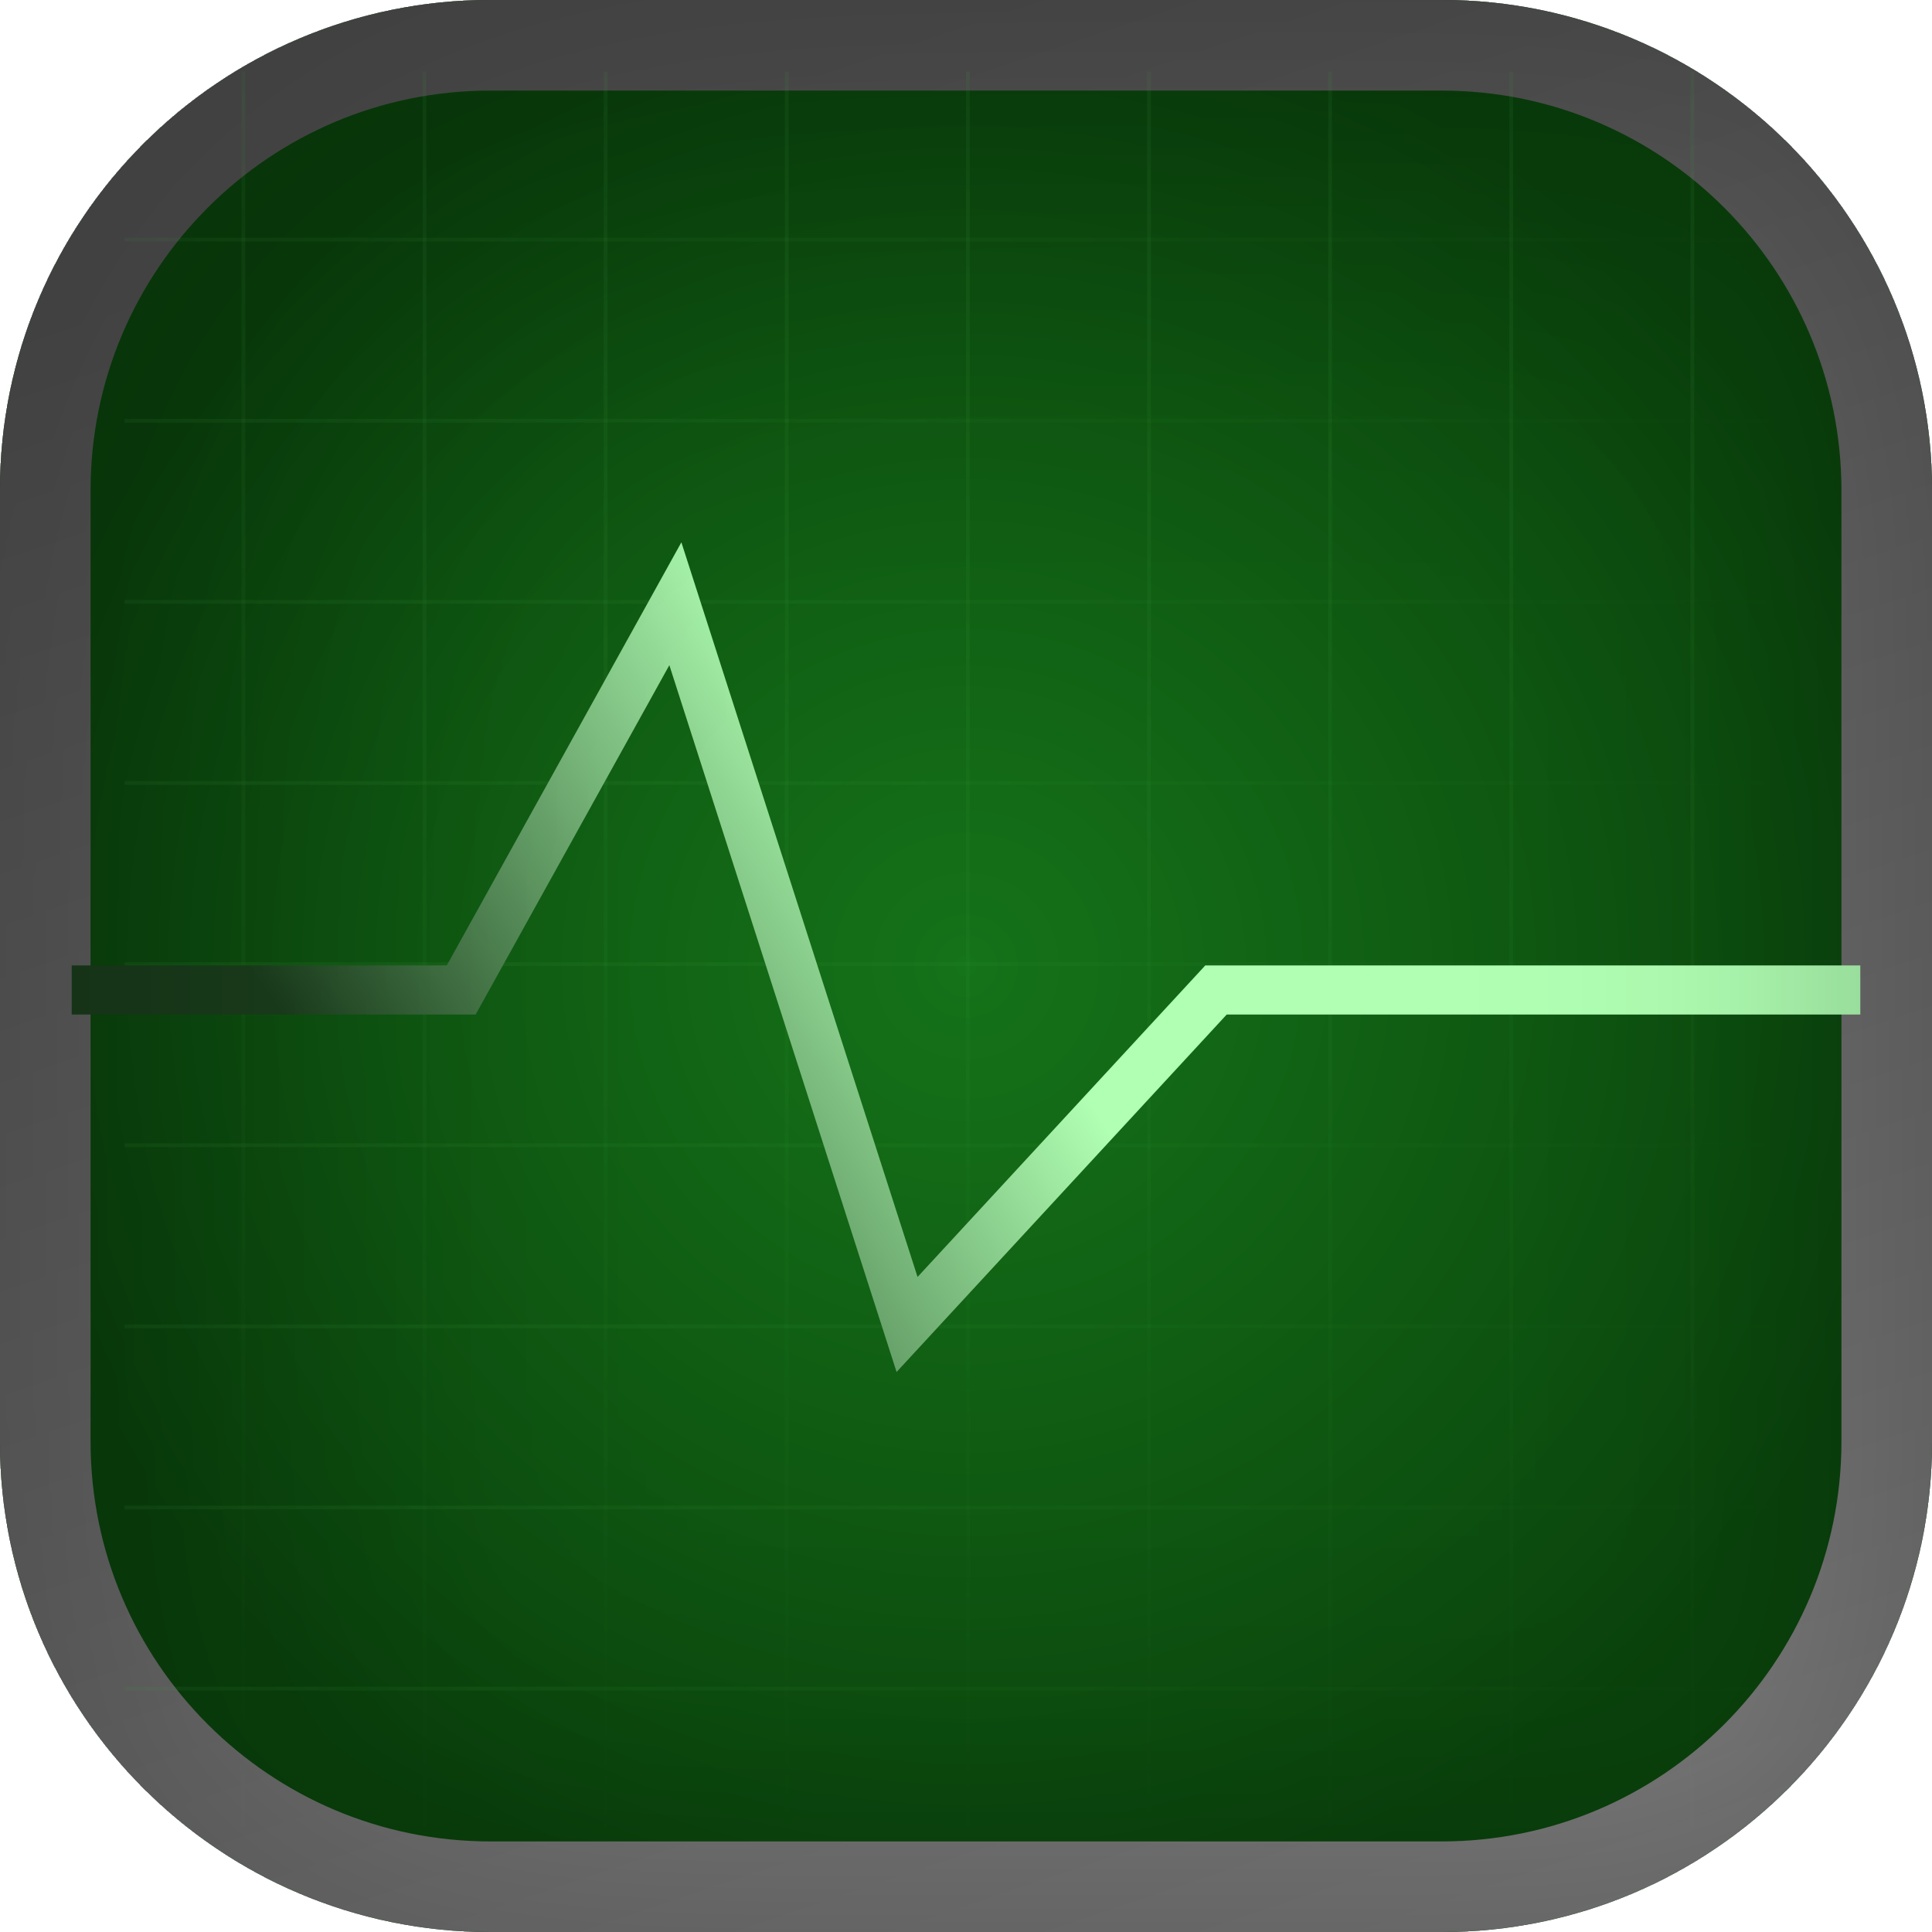
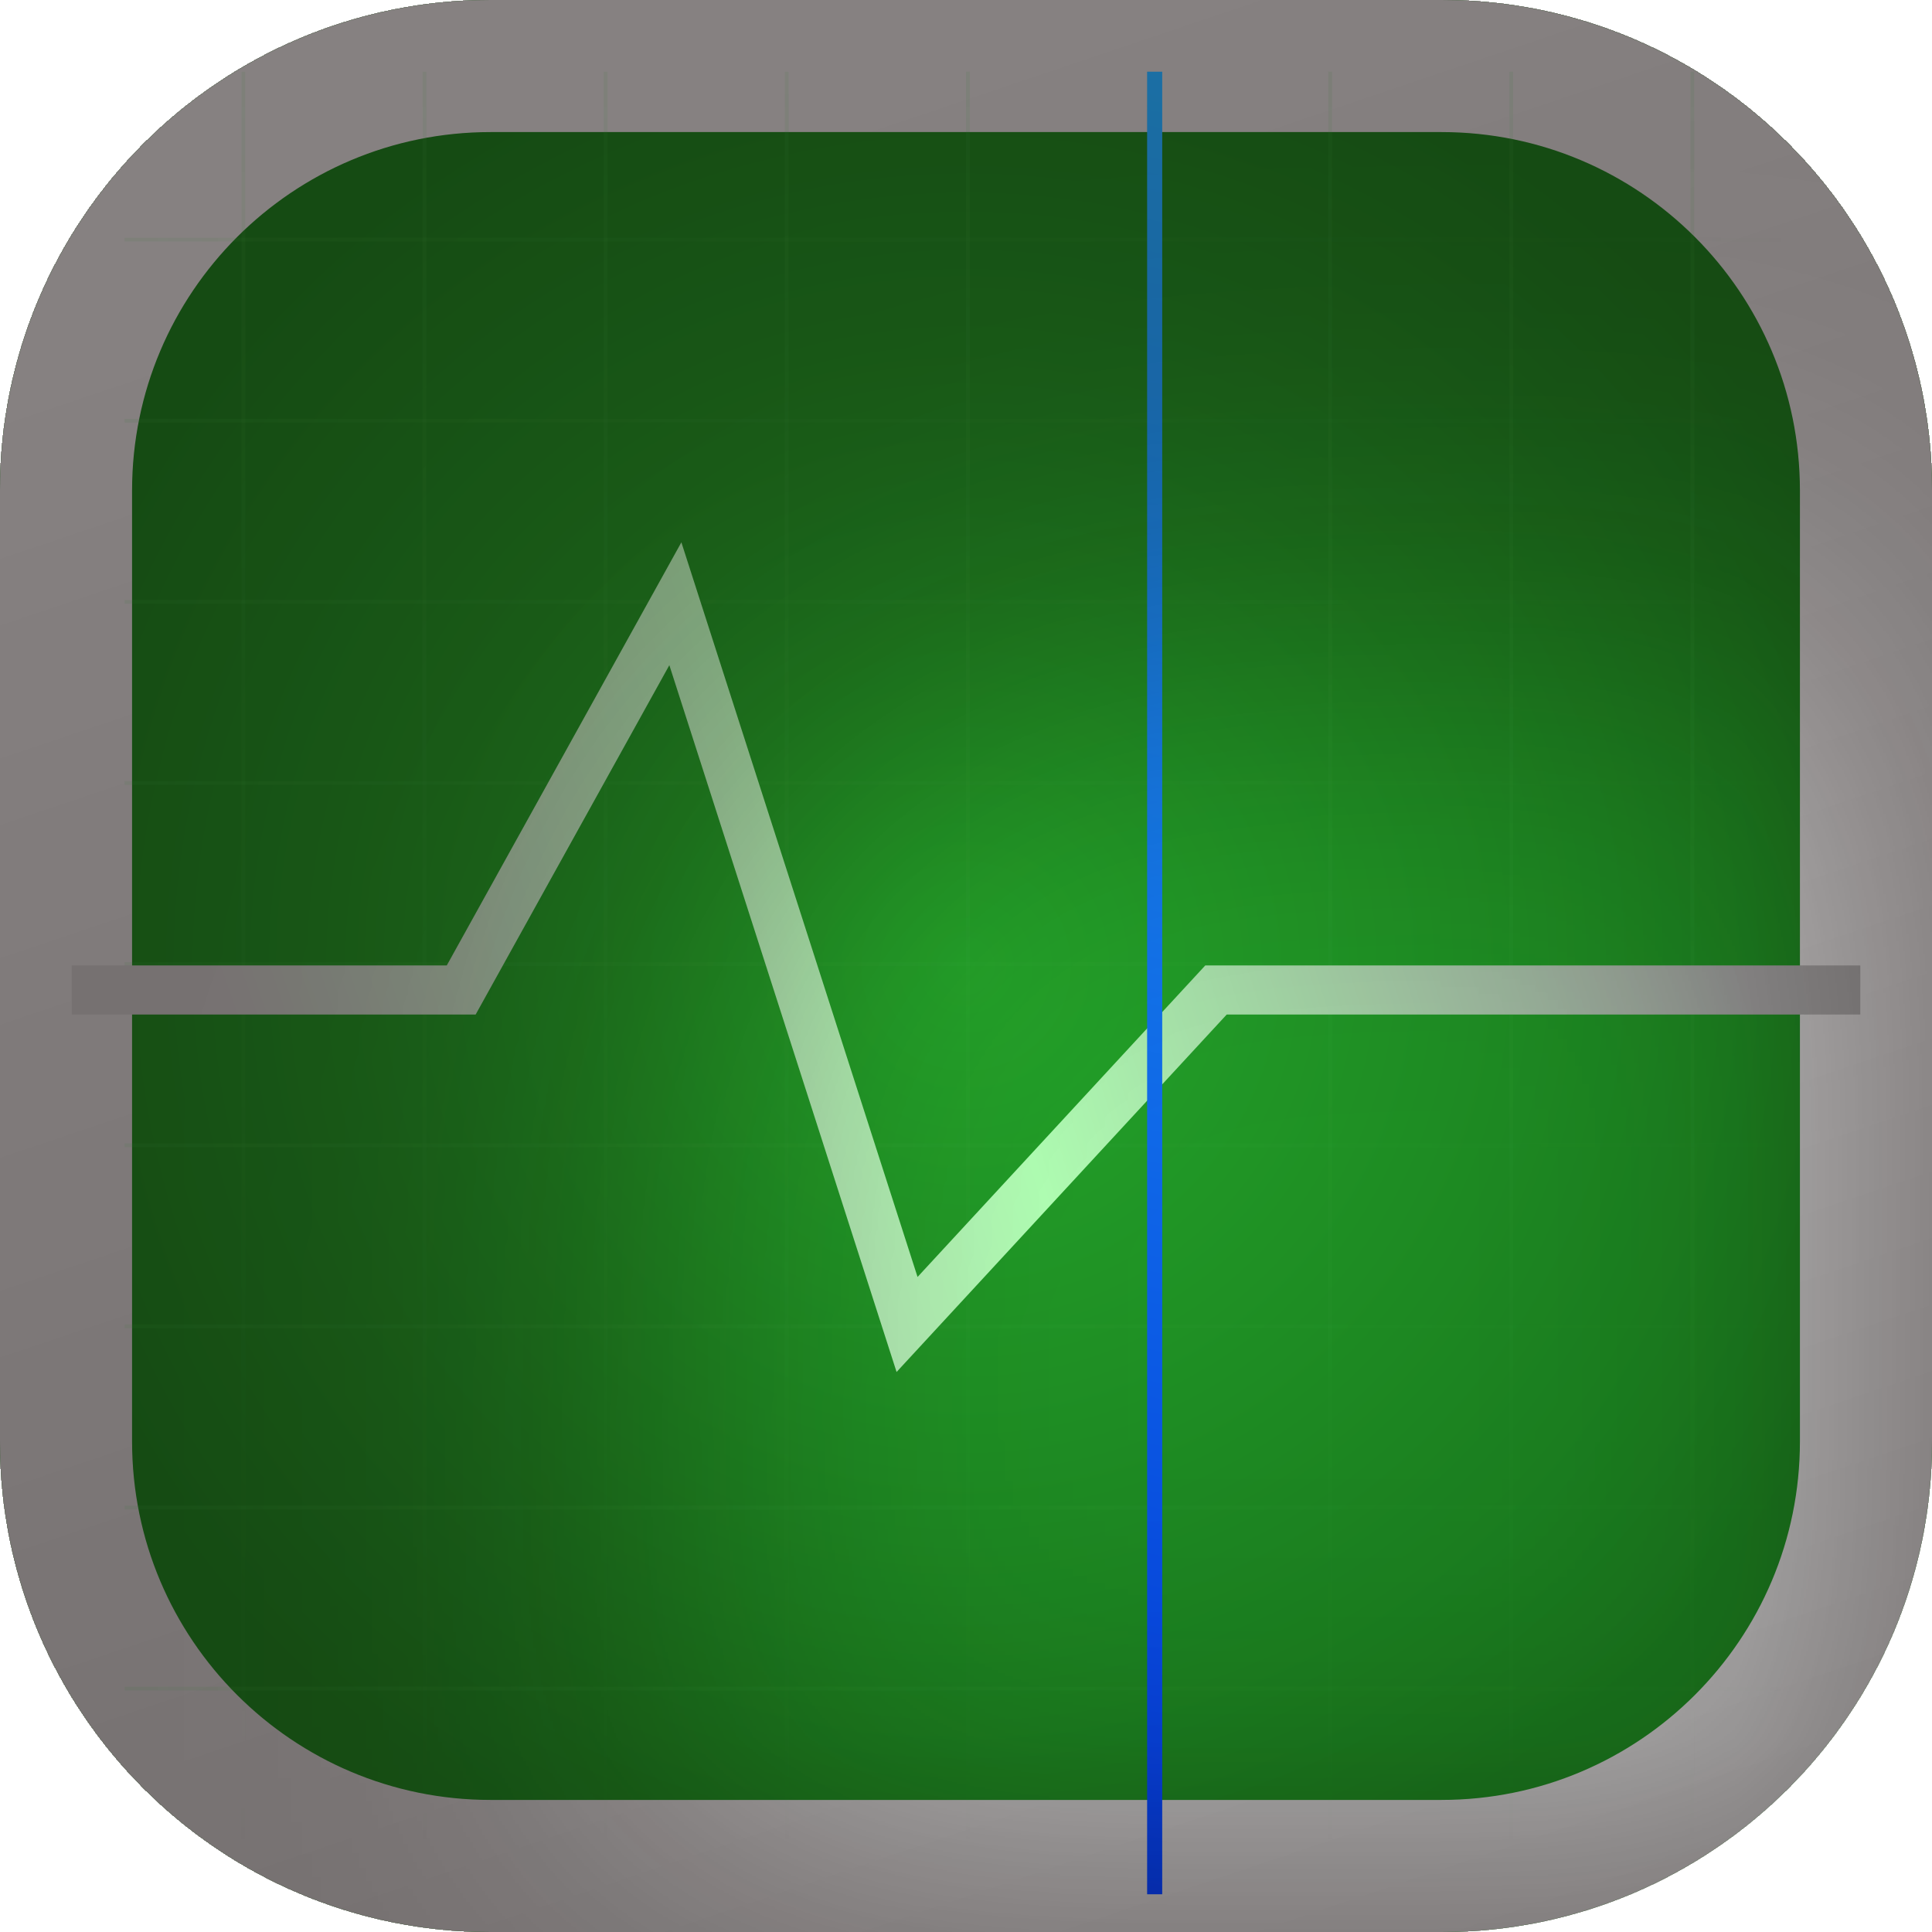
<svg xmlns="http://www.w3.org/2000/svg" width="512" height="512" viewBox="0 0 512 512" fill="none">
-   <g filter="url(#filter0_i_0_159)">
-     <rect width="512" height="512" rx="130" fill="url(#paint0_radial_0_159)" />
-     <rect x="12" y="12" width="488" height="488" rx="118" stroke="url(#paint1_linear_0_159)" stroke-width="24" />
-     <rect x="112" y="19" width="1" height="477" fill="url(#paint2_linear_0_159)" fill-opacity="0.11" />
-     <rect x="64" y="19" width="1" height="477" fill="url(#paint3_linear_0_159)" fill-opacity="0.11" />
-     <rect x="160" y="19" width="1" height="477" fill="url(#paint4_linear_0_159)" fill-opacity="0.11" />
-     <rect x="208" y="19" width="1" height="477" fill="url(#paint5_linear_0_159)" fill-opacity="0.11" />
-     <rect x="256" y="19" width="1" height="477" fill="url(#paint6_linear_0_159)" fill-opacity="0.11" />
-     <rect x="304" y="19" width="1" height="477" fill="url(#paint7_linear_0_159)" fill-opacity="0.11" />
-     <rect x="352" y="19" width="1" height="477" fill="url(#paint8_linear_0_159)" fill-opacity="0.11" />
-     <rect x="400" y="19" width="1" height="477" fill="url(#paint9_linear_0_159)" fill-opacity="0.11" />
-     <rect x="448" y="19" width="1" height="477" fill="url(#paint10_linear_0_159)" fill-opacity="0.11" />
-     <rect x="33" y="400" width="1" height="447" transform="rotate(-90 33 400)" fill="url(#paint11_linear_0_159)" fill-opacity="0.11" />
-     <rect x="33" y="448" width="1" height="447" transform="rotate(-90 33 448)" fill="url(#paint12_linear_0_159)" fill-opacity="0.11" />
-     <rect x="33" y="352" width="1" height="447" transform="rotate(-90 33 352)" fill="url(#paint13_linear_0_159)" fill-opacity="0.11" />
-     <rect x="33" y="304" width="1" height="447" transform="rotate(-90 33 304)" fill="url(#paint14_linear_0_159)" fill-opacity="0.11" />
-     <rect x="33" y="256" width="1" height="447" transform="rotate(-90 33 256)" fill="url(#paint15_linear_0_159)" fill-opacity="0.11" />
-     <rect x="33" y="208" width="1" height="447" transform="rotate(-90 33 208)" fill="url(#paint16_linear_0_159)" fill-opacity="0.11" />
-     <rect x="33" y="160" width="1" height="447" transform="rotate(-90 33 160)" fill="url(#paint17_linear_0_159)" fill-opacity="0.11" />
-     <rect x="33" y="112" width="1" height="447" transform="rotate(-90 33 112)" fill="url(#paint18_linear_0_159)" fill-opacity="0.11" />
-     <rect x="33" y="64" width="1" height="447" transform="rotate(-90 33 64)" fill="url(#paint19_linear_0_159)" fill-opacity="0.11" />
-     <path d="M19 262.356H122.226L178.978 160L240.381 351L322.252 262.356H493" stroke="url(#paint20_radial_0_159)" stroke-width="13" />
+   <g filter="url(#filter0_i_1_184)">
+     <rect width="512" height="512" rx="130" fill="url(#paint0_radial_1_184)" />
+     <rect x="17.5" y="17.5" width="477" height="477" rx="112.5" stroke="url(#paint1_linear_1_184)" stroke-width="35" />
+     <rect x="112" y="19" width="1" height="477" fill="url(#paint2_linear_1_184)" fill-opacity="0.11" />
+     <rect x="64" y="19" width="1" height="477" fill="url(#paint3_linear_1_184)" fill-opacity="0.11" />
+     <rect x="160" y="19" width="1" height="477" fill="url(#paint4_linear_1_184)" fill-opacity="0.11" />
+     <rect x="208" y="19" width="1" height="477" fill="url(#paint5_linear_1_184)" fill-opacity="0.11" />
+     <rect x="256" y="19" width="1" height="477" fill="url(#paint6_linear_1_184)" fill-opacity="0.11" />
+     <rect x="304" y="19" width="1" height="477" fill="url(#paint7_linear_1_184)" fill-opacity="0.11" />
+     <rect x="352" y="19" width="1" height="477" fill="url(#paint8_linear_1_184)" fill-opacity="0.11" />
+     <rect x="400" y="19" width="1" height="477" fill="url(#paint9_linear_1_184)" fill-opacity="0.11" />
+     <rect x="448" y="19" width="1" height="477" fill="url(#paint10_linear_1_184)" fill-opacity="0.11" />
+     <rect x="33" y="400" width="1" height="447" transform="rotate(-90 33 400)" fill="url(#paint11_linear_1_184)" fill-opacity="0.11" />
+     <rect x="33" y="448" width="1" height="447" transform="rotate(-90 33 448)" fill="url(#paint12_linear_1_184)" fill-opacity="0.11" />
+     <rect x="33" y="352" width="1" height="447" transform="rotate(-90 33 352)" fill="url(#paint13_linear_1_184)" fill-opacity="0.11" />
+     <rect x="33" y="304" width="1" height="447" transform="rotate(-90 33 304)" fill="url(#paint14_linear_1_184)" fill-opacity="0.11" />
+     <rect x="33" y="256" width="1" height="447" transform="rotate(-90 33 256)" fill="url(#paint15_linear_1_184)" fill-opacity="0.11" />
+     <rect x="33" y="208" width="1" height="447" transform="rotate(-90 33 208)" fill="url(#paint16_linear_1_184)" fill-opacity="0.11" />
+     <rect x="33" y="160" width="1" height="447" transform="rotate(-90 33 160)" fill="url(#paint17_linear_1_184)" fill-opacity="0.11" />
+     <rect x="33" y="112" width="1" height="447" transform="rotate(-90 33 112)" fill="url(#paint18_linear_1_184)" fill-opacity="0.11" />
+     <rect x="33" y="64" width="1" height="447" transform="rotate(-90 33 64)" fill="url(#paint19_linear_1_184)" fill-opacity="0.11" />
+     <path d="M19 262.356H122.226L178.978 160L240.381 351L322.252 262.356H493" stroke="url(#paint20_radial_1_184)" stroke-width="13" />
+     <rect x="304" y="19" width="4" height="483" fill="url(#paint21_linear_1_184)" />
  </g>
  <defs>
-     <filter id="filter0_i_0_159" x="0" y="0" width="574" height="559" filterUnits="userSpaceOnUse" color-interpolation-filters="sRGB">
+     <filter id="filter0_i_1_184" x="0" y="0" width="691" height="686" filterUnits="userSpaceOnUse" color-interpolation-filters="sRGB">
      <feFlood flood-opacity="0" result="BackgroundImageFix" />
      <feBlend mode="normal" in="SourceGraphic" in2="BackgroundImageFix" result="shape" />
      <feColorMatrix in="SourceAlpha" type="matrix" values="0 0 0 0 0 0 0 0 0 0 0 0 0 0 0 0 0 0 127 0" result="hardAlpha" />
-       <feOffset dx="62" dy="47" />
-       <feGaussianBlur stdDeviation="87.9" />
+       <feOffset dx="179" dy="174" />
+       <feGaussianBlur stdDeviation="116.6" />
      <feComposite in2="hardAlpha" operator="arithmetic" k2="-1" k3="1" />
-       <feColorMatrix type="matrix" values="0 0 0 0 0 0 0 0 0 0 0 0 0 0 0 0 0 0 0.25 0" />
-       <feBlend mode="normal" in2="shape" result="effect1_innerShadow_0_159" />
+       <feColorMatrix type="matrix" values="0 0 0 0 0.067 0 0 0 0 0.007 0 0 0 0 0.007 0 0 0 0.36 0" />
+       <feBlend mode="normal" in2="shape" result="effect1_innerShadow_1_184" />
    </filter>
-     <radialGradient id="paint0_radial_0_159" cx="0" cy="0" r="1" gradientUnits="userSpaceOnUse" gradientTransform="translate(256 256) rotate(90) scale(256)">
-       <stop stop-color="#157319" />
-       <stop offset="1" stop-color="#0A440C" />
+     <radialGradient id="paint0_radial_1_184" cx="0" cy="0" r="1" gradientUnits="userSpaceOnUse" gradientTransform="translate(256 256) rotate(90) scale(256)">
+       <stop stop-color="#24A62A" />
+       <stop offset="1" stop-color="#18731C" />
    </radialGradient>
-     <linearGradient id="paint1_linear_0_159" x1="256" y1="8.12113e-06" x2="528.5" y2="807.5" gradientUnits="userSpaceOnUse">
-       <stop stop-color="#555555" />
+     <linearGradient id="paint1_linear_1_184" x1="256" y1="8.12113e-06" x2="528.5" y2="807.5" gradientUnits="userSpaceOnUse">
+       <stop stop-color="#C9C9C9" />
      <stop offset="1" stop-color="#969696" />
    </linearGradient>
-     <linearGradient id="paint2_linear_0_159" x1="112.5" y1="19" x2="112.5" y2="496" gradientUnits="userSpaceOnUse">
+     <linearGradient id="paint2_linear_1_184" x1="112.5" y1="19" x2="112.5" y2="496" gradientUnits="userSpaceOnUse">
      <stop stop-color="#4DB651" />
      <stop offset="1" stop-color="#4DB651" stop-opacity="0" />
    </linearGradient>
-     <linearGradient id="paint3_linear_0_159" x1="64.5" y1="19" x2="64.5" y2="496" gradientUnits="userSpaceOnUse">
+     <linearGradient id="paint3_linear_1_184" x1="64.5" y1="19" x2="64.5" y2="496" gradientUnits="userSpaceOnUse">
      <stop stop-color="#4DB651" />
      <stop offset="1" stop-color="#4DB651" stop-opacity="0" />
    </linearGradient>
-     <linearGradient id="paint4_linear_0_159" x1="160.5" y1="19" x2="160.5" y2="496" gradientUnits="userSpaceOnUse">
+     <linearGradient id="paint4_linear_1_184" x1="160.5" y1="19" x2="160.5" y2="496" gradientUnits="userSpaceOnUse">
      <stop stop-color="#4DB651" />
      <stop offset="1" stop-color="#4DB651" stop-opacity="0" />
    </linearGradient>
-     <linearGradient id="paint5_linear_0_159" x1="208.5" y1="19" x2="208.5" y2="496" gradientUnits="userSpaceOnUse">
+     <linearGradient id="paint5_linear_1_184" x1="208.5" y1="19" x2="208.5" y2="496" gradientUnits="userSpaceOnUse">
      <stop stop-color="#4DB651" />
      <stop offset="1" stop-color="#4DB651" stop-opacity="0" />
    </linearGradient>
-     <linearGradient id="paint6_linear_0_159" x1="256.5" y1="19" x2="256.5" y2="496" gradientUnits="userSpaceOnUse">
+     <linearGradient id="paint6_linear_1_184" x1="256.5" y1="19" x2="256.5" y2="496" gradientUnits="userSpaceOnUse">
      <stop stop-color="#4DB651" />
      <stop offset="1" stop-color="#4DB651" stop-opacity="0" />
    </linearGradient>
-     <linearGradient id="paint7_linear_0_159" x1="304.5" y1="19" x2="304.5" y2="496" gradientUnits="userSpaceOnUse">
+     <linearGradient id="paint7_linear_1_184" x1="304.5" y1="19" x2="304.5" y2="496" gradientUnits="userSpaceOnUse">
      <stop stop-color="#4DB651" />
      <stop offset="1" stop-color="#4DB651" stop-opacity="0" />
    </linearGradient>
-     <linearGradient id="paint8_linear_0_159" x1="352.5" y1="19" x2="352.5" y2="496" gradientUnits="userSpaceOnUse">
+     <linearGradient id="paint8_linear_1_184" x1="352.5" y1="19" x2="352.5" y2="496" gradientUnits="userSpaceOnUse">
      <stop stop-color="#4DB651" />
      <stop offset="1" stop-color="#4DB651" stop-opacity="0" />
    </linearGradient>
-     <linearGradient id="paint9_linear_0_159" x1="400.5" y1="19" x2="400.5" y2="496" gradientUnits="userSpaceOnUse">
+     <linearGradient id="paint9_linear_1_184" x1="400.5" y1="19" x2="400.5" y2="496" gradientUnits="userSpaceOnUse">
      <stop stop-color="#4DB651" />
      <stop offset="1" stop-color="#4DB651" stop-opacity="0" />
    </linearGradient>
-     <linearGradient id="paint10_linear_0_159" x1="448.5" y1="19" x2="448.5" y2="496" gradientUnits="userSpaceOnUse">
+     <linearGradient id="paint10_linear_1_184" x1="448.5" y1="19" x2="448.5" y2="496" gradientUnits="userSpaceOnUse">
      <stop stop-color="#4DB651" />
      <stop offset="1" stop-color="#4DB651" stop-opacity="0" />
    </linearGradient>
-     <linearGradient id="paint11_linear_0_159" x1="33.5" y1="400" x2="33.5" y2="847" gradientUnits="userSpaceOnUse">
+     <linearGradient id="paint11_linear_1_184" x1="33.5" y1="400" x2="33.5" y2="847" gradientUnits="userSpaceOnUse">
      <stop stop-color="#4DB651" />
      <stop offset="1" stop-color="#4DB651" stop-opacity="0" />
    </linearGradient>
-     <linearGradient id="paint12_linear_0_159" x1="33.5" y1="448" x2="33.5" y2="895" gradientUnits="userSpaceOnUse">
+     <linearGradient id="paint12_linear_1_184" x1="33.5" y1="448" x2="33.5" y2="895" gradientUnits="userSpaceOnUse">
      <stop stop-color="#4DB651" />
      <stop offset="1" stop-color="#4DB651" stop-opacity="0" />
    </linearGradient>
-     <linearGradient id="paint13_linear_0_159" x1="33.5" y1="352" x2="33.5" y2="799" gradientUnits="userSpaceOnUse">
+     <linearGradient id="paint13_linear_1_184" x1="33.5" y1="352" x2="33.5" y2="799" gradientUnits="userSpaceOnUse">
      <stop stop-color="#4DB651" />
      <stop offset="1" stop-color="#4DB651" stop-opacity="0" />
    </linearGradient>
-     <linearGradient id="paint14_linear_0_159" x1="33.5" y1="304" x2="33.5" y2="751" gradientUnits="userSpaceOnUse">
+     <linearGradient id="paint14_linear_1_184" x1="33.5" y1="304" x2="33.5" y2="751" gradientUnits="userSpaceOnUse">
      <stop stop-color="#4DB651" />
      <stop offset="1" stop-color="#4DB651" stop-opacity="0" />
    </linearGradient>
-     <linearGradient id="paint15_linear_0_159" x1="33.5" y1="256" x2="33.5" y2="703" gradientUnits="userSpaceOnUse">
+     <linearGradient id="paint15_linear_1_184" x1="33.5" y1="256" x2="33.5" y2="703" gradientUnits="userSpaceOnUse">
      <stop stop-color="#4DB651" />
      <stop offset="1" stop-color="#4DB651" stop-opacity="0" />
    </linearGradient>
-     <linearGradient id="paint16_linear_0_159" x1="33.5" y1="208" x2="33.5" y2="655" gradientUnits="userSpaceOnUse">
+     <linearGradient id="paint16_linear_1_184" x1="33.5" y1="208" x2="33.5" y2="655" gradientUnits="userSpaceOnUse">
      <stop stop-color="#4DB651" />
      <stop offset="1" stop-color="#4DB651" stop-opacity="0" />
    </linearGradient>
-     <linearGradient id="paint17_linear_0_159" x1="33.5" y1="160" x2="33.5" y2="607" gradientUnits="userSpaceOnUse">
+     <linearGradient id="paint17_linear_1_184" x1="33.5" y1="160" x2="33.5" y2="607" gradientUnits="userSpaceOnUse">
      <stop stop-color="#4DB651" />
      <stop offset="1" stop-color="#4DB651" stop-opacity="0" />
    </linearGradient>
-     <linearGradient id="paint18_linear_0_159" x1="33.5" y1="112" x2="33.5" y2="559" gradientUnits="userSpaceOnUse">
+     <linearGradient id="paint18_linear_1_184" x1="33.5" y1="112" x2="33.5" y2="559" gradientUnits="userSpaceOnUse">
      <stop stop-color="#4DB651" />
      <stop offset="1" stop-color="#4DB651" stop-opacity="0" />
    </linearGradient>
-     <linearGradient id="paint19_linear_0_159" x1="33.5" y1="64" x2="33.5" y2="511" gradientUnits="userSpaceOnUse">
+     <linearGradient id="paint19_linear_1_184" x1="33.5" y1="64" x2="33.5" y2="511" gradientUnits="userSpaceOnUse">
      <stop stop-color="#4DB651" />
      <stop offset="1" stop-color="#4DB651" stop-opacity="0" />
    </linearGradient>
-     <radialGradient id="paint20_radial_0_159" cx="0" cy="0" r="1" gradientUnits="userSpaceOnUse" gradientTransform="translate(43 394) rotate(-33.4778) scale(261.959 2025.34)">
-       <stop offset="0.364" stop-color="#1B401D" />
-       <stop offset="1" stop-color="#B0FFB3" />
+     <radialGradient id="paint20_radial_1_184" cx="0" cy="0" r="1" gradientUnits="userSpaceOnUse" gradientTransform="translate(43 394) rotate(-16.8054) scale(439.26 3396.14)">
+       <stop offset="0.125" stop-color="#AFAFAF" />
+       <stop offset="0.559" stop-color="#B0FFB3" />
+       <stop offset="1" stop-color="#8D8D8D" />
    </radialGradient>
+     <linearGradient id="paint21_linear_1_184" x1="306" y1="19" x2="195.905" y2="514.261" gradientUnits="userSpaceOnUse">
+       <stop stop-color="#21ACFF" />
+       <stop offset="1" stop-color="#002FD6" />
+     </linearGradient>
  </defs>
</svg>
